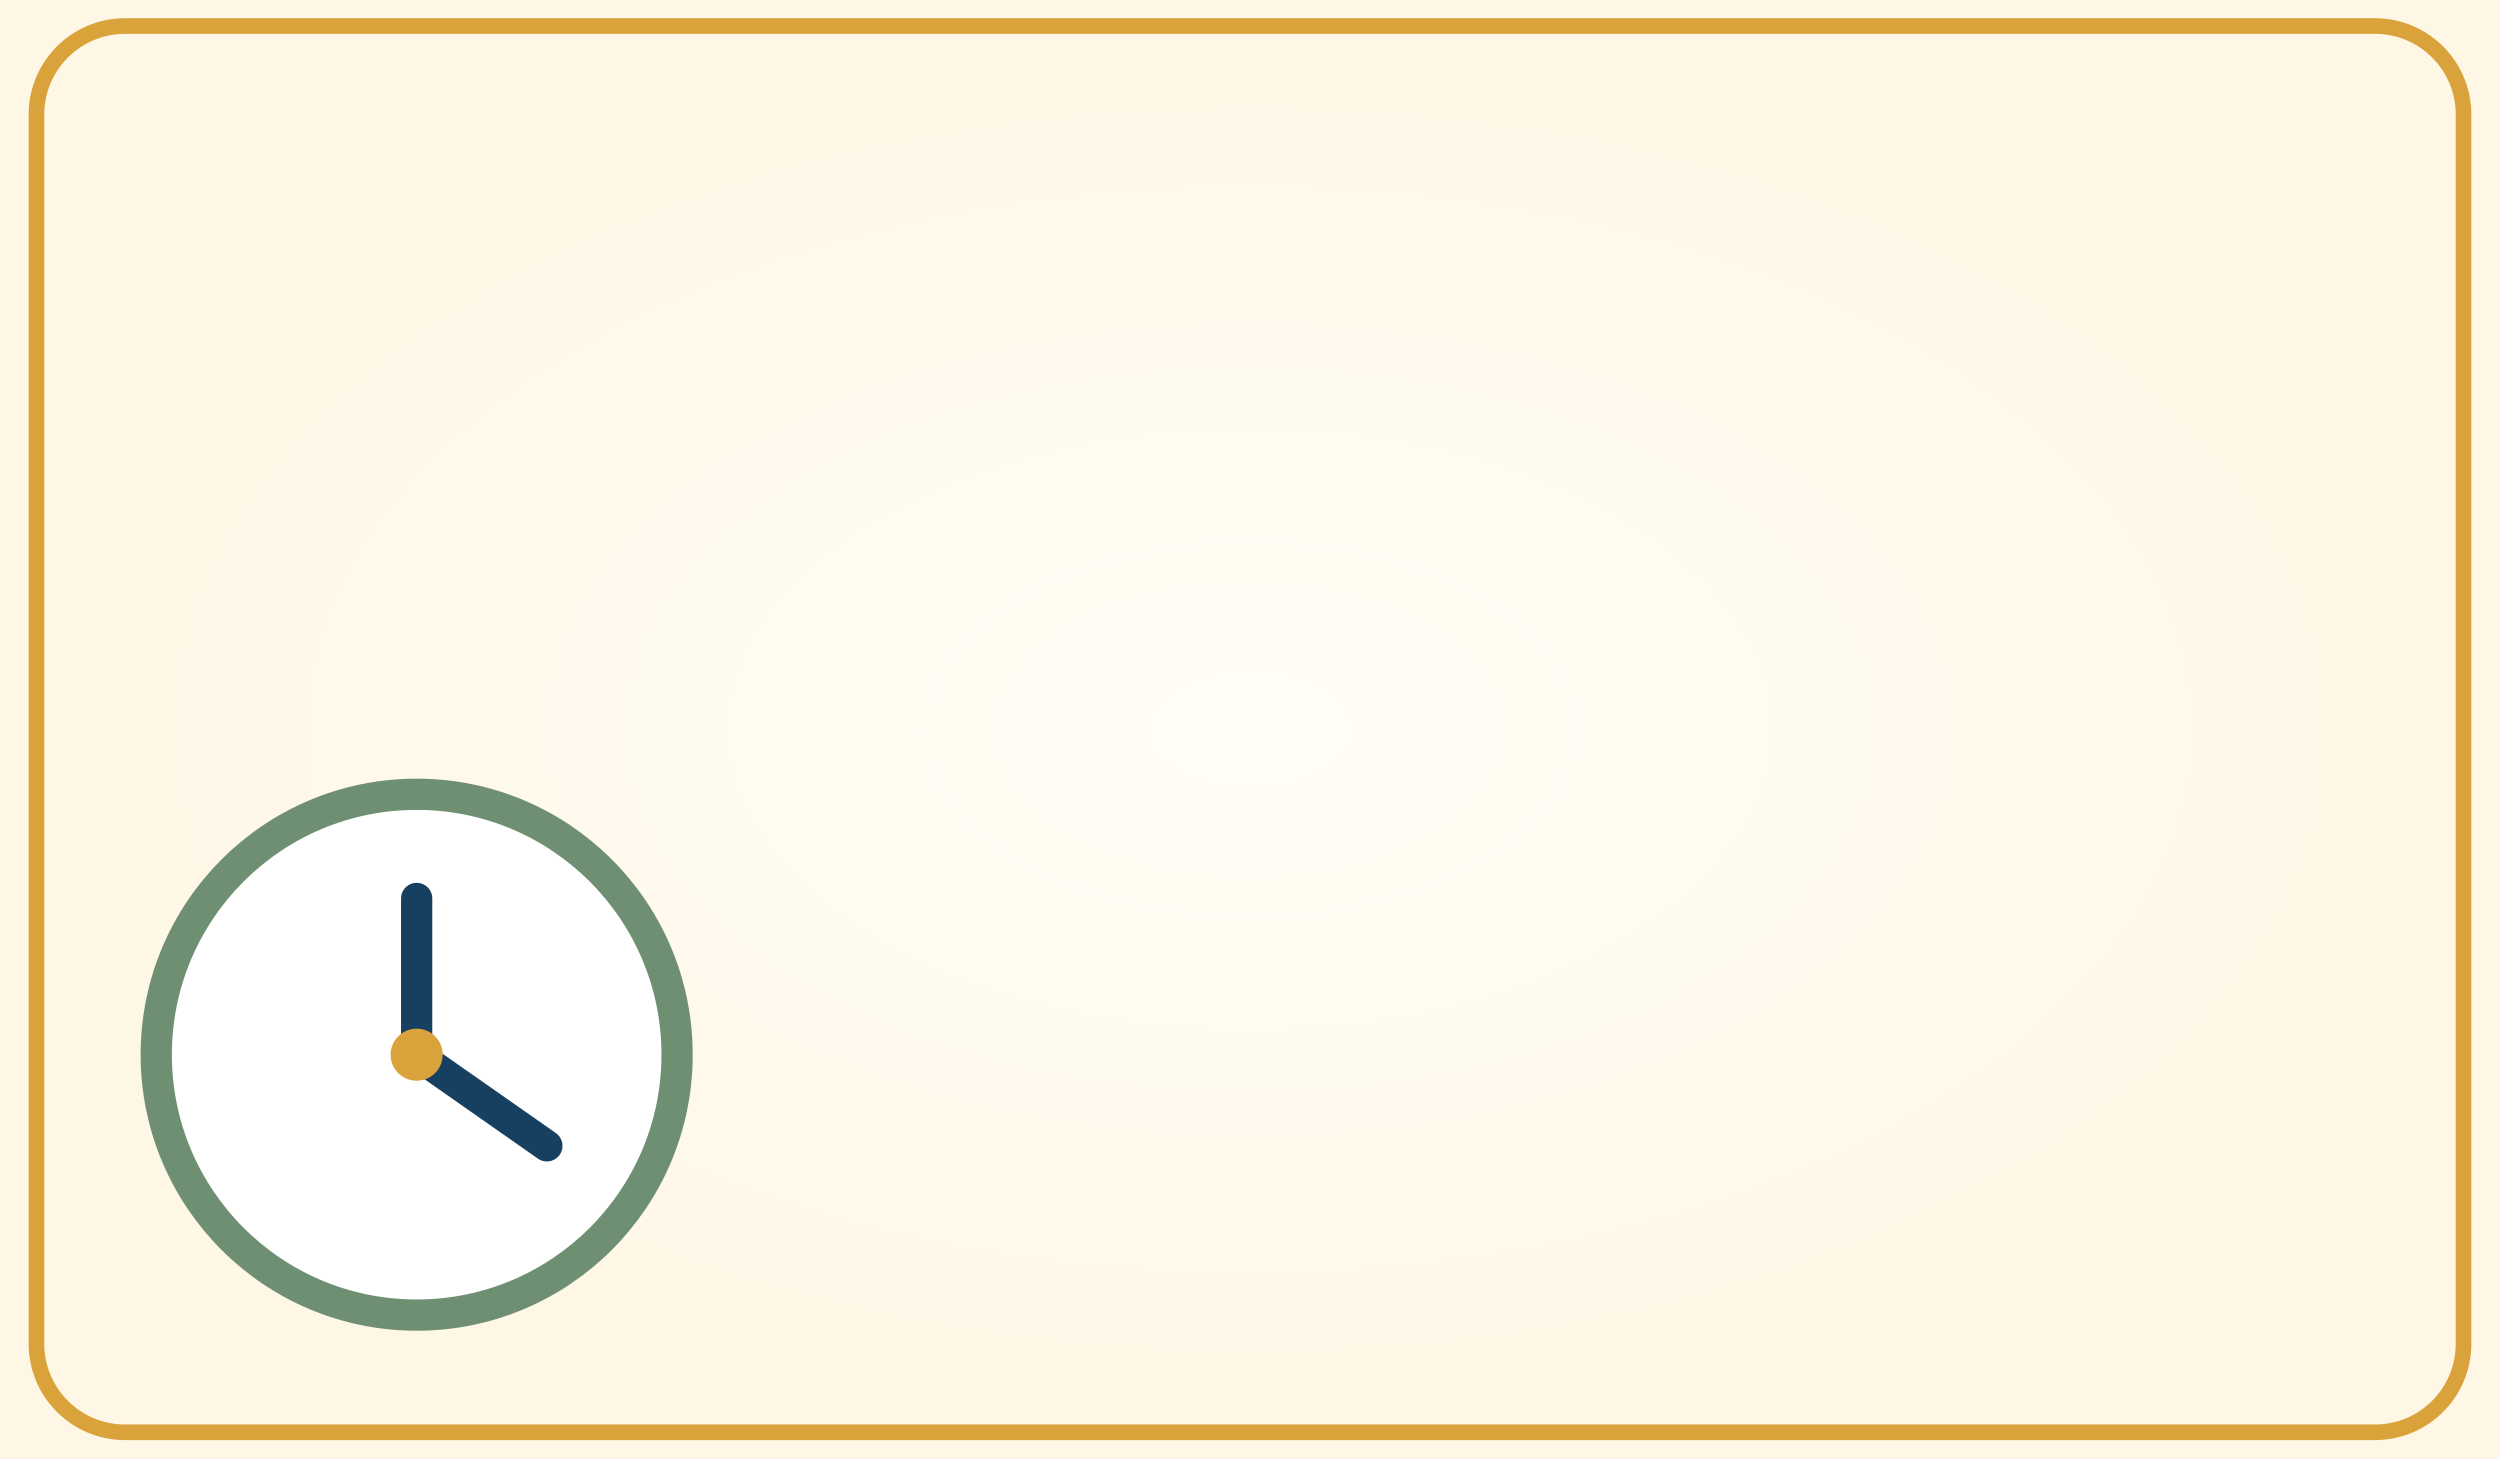
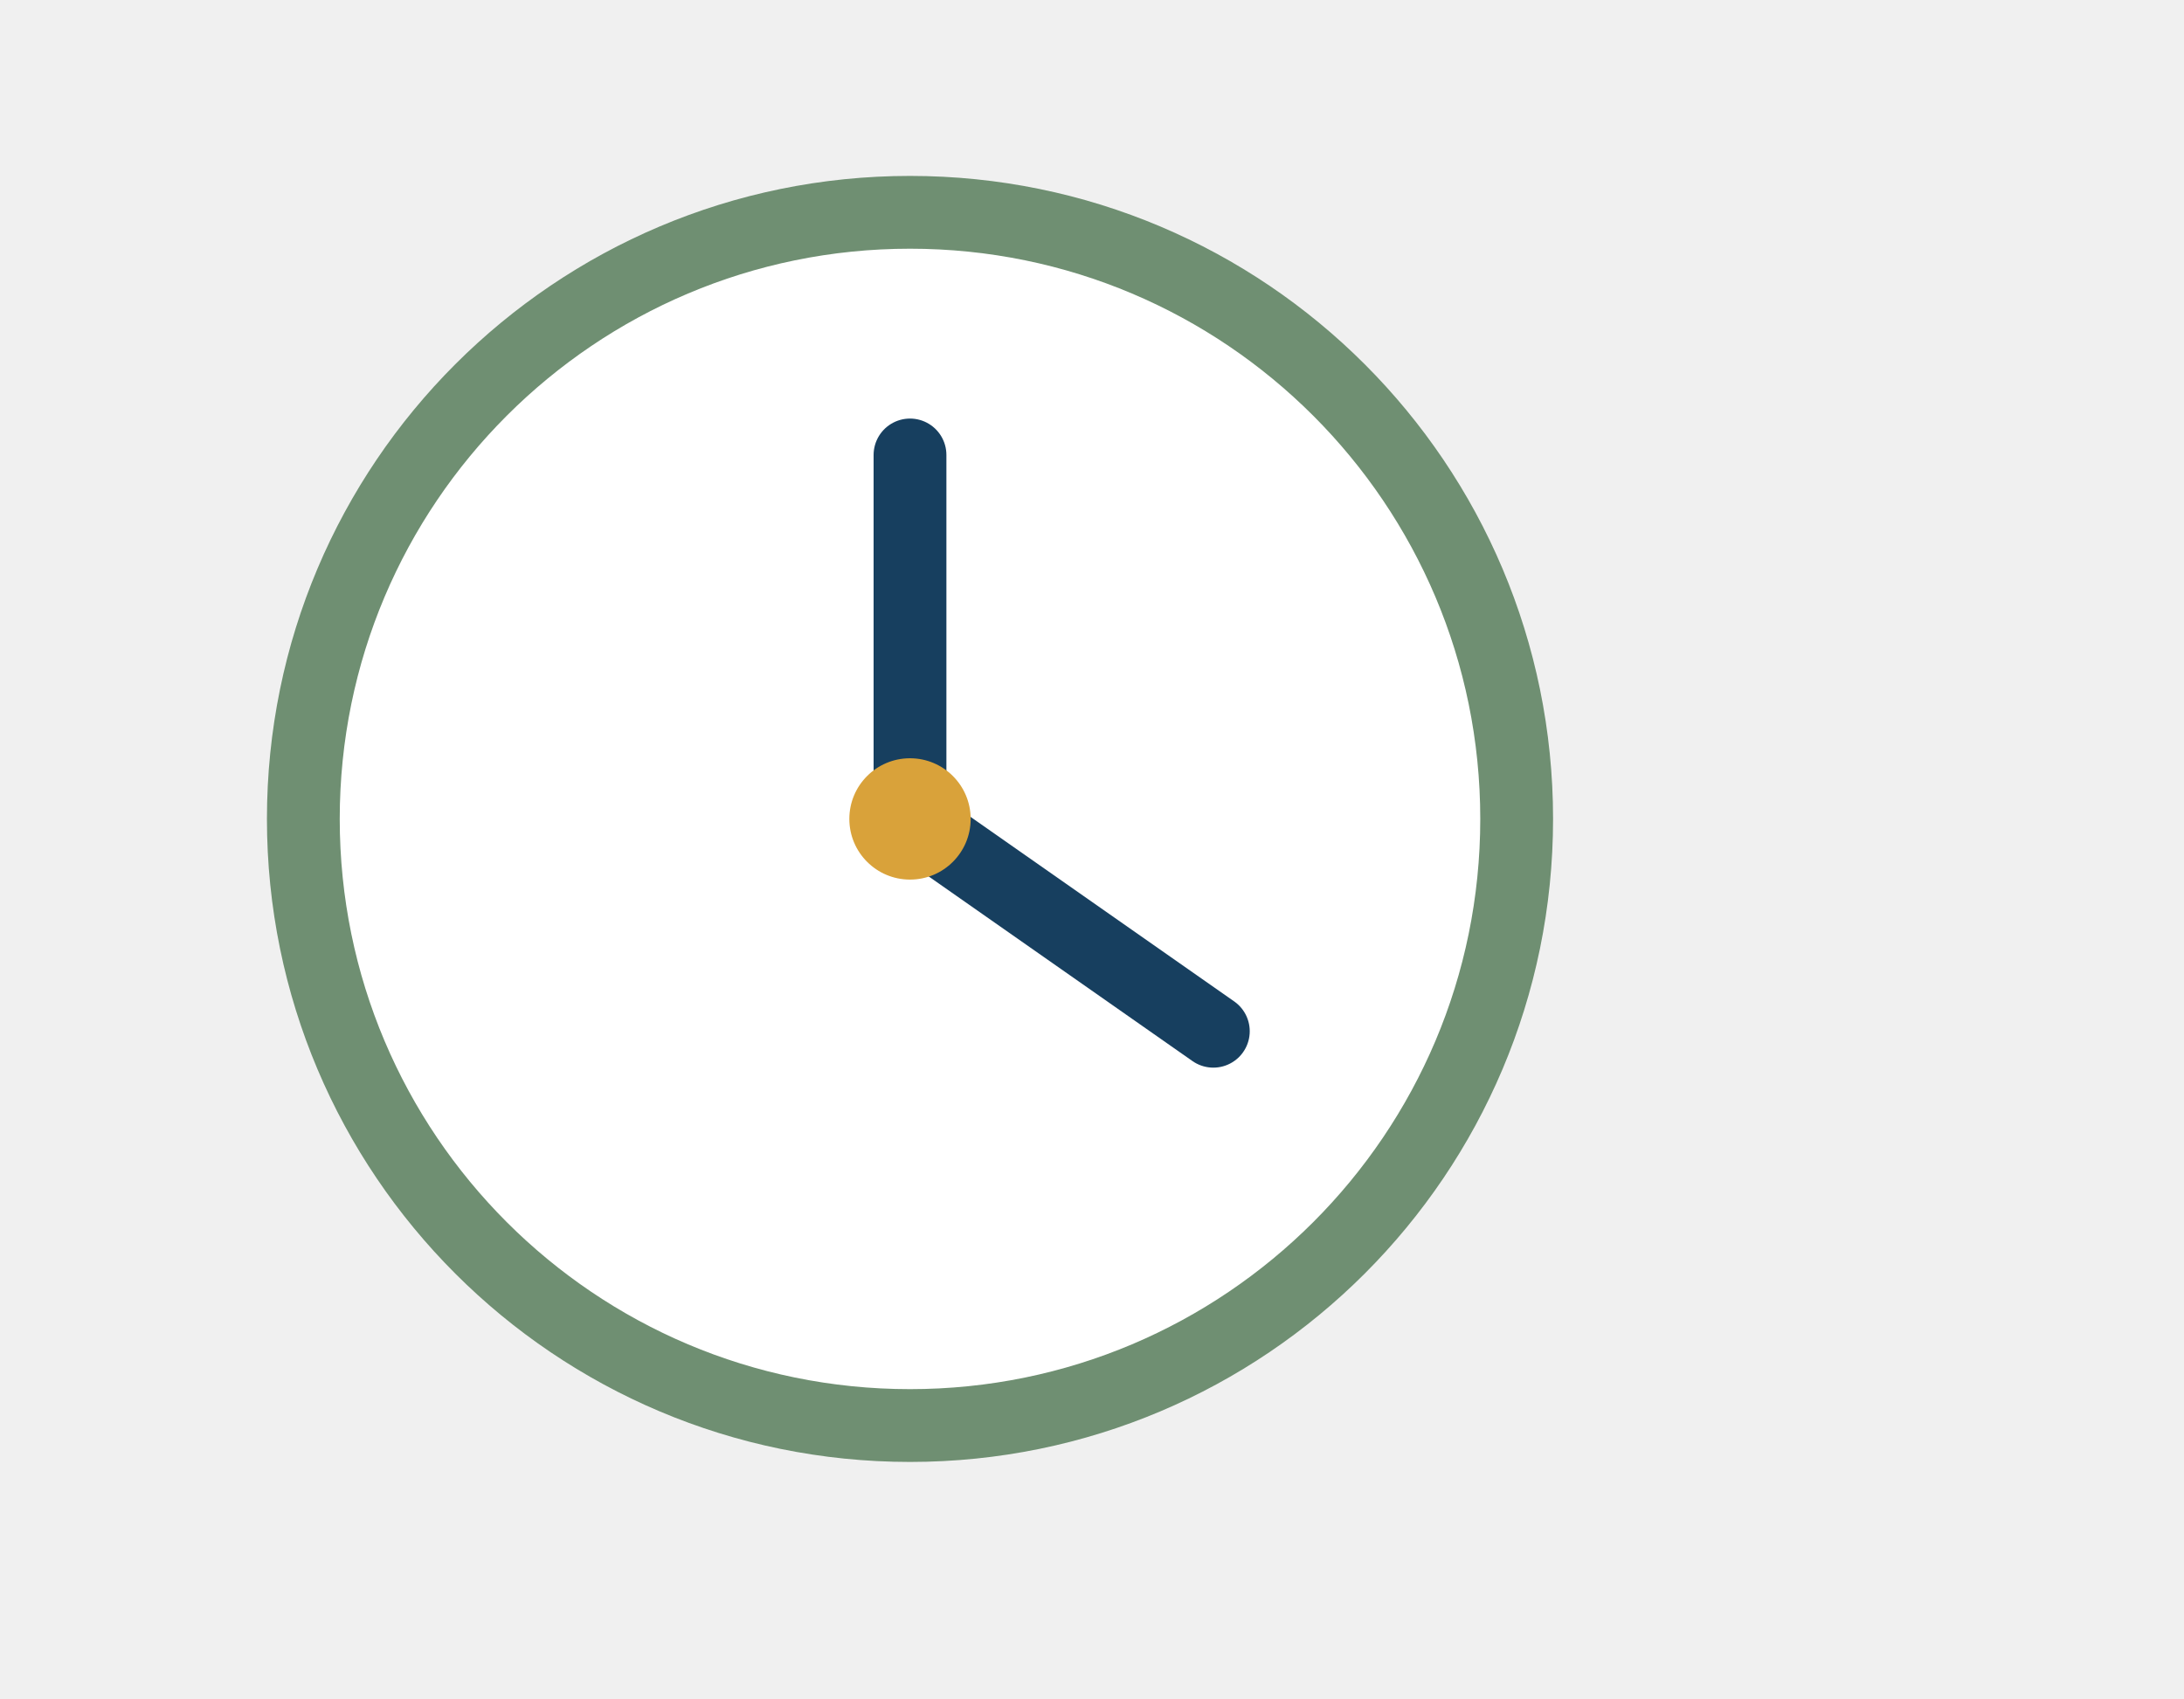
- <svg xmlns="http://www.w3.org/2000/svg" width="960" height="560" viewBox="0 0 960 560">
-   <defs>
-     <radialGradient id="bg">
-       <stop offset="0" stop-color="#fffdf6" />
-       <stop offset="1" stop-color="#fff7e5" />
-     </radialGradient>
-   </defs>
-   <rect width="960" height="560" fill="url(#bg)" />
-   <rect x="14" y="10" width="932" height="540" rx="34" fill="none" stroke="#d9a23a" stroke-width="6" />
+ <svg xmlns="http://www.w3.org/2000/svg" width="360" height="280" viewBox="20 270 340 280">
  <circle cx="160" cy="405" r="100" fill="#fff" stroke="#6f8f72" stroke-width="12" />
  <path d="M160 405v-60M160 405l50 35" stroke="#173f5f" stroke-width="12" stroke-linecap="round" />
  <circle cx="160" cy="405" r="10" fill="#d9a23a" />
</svg>
